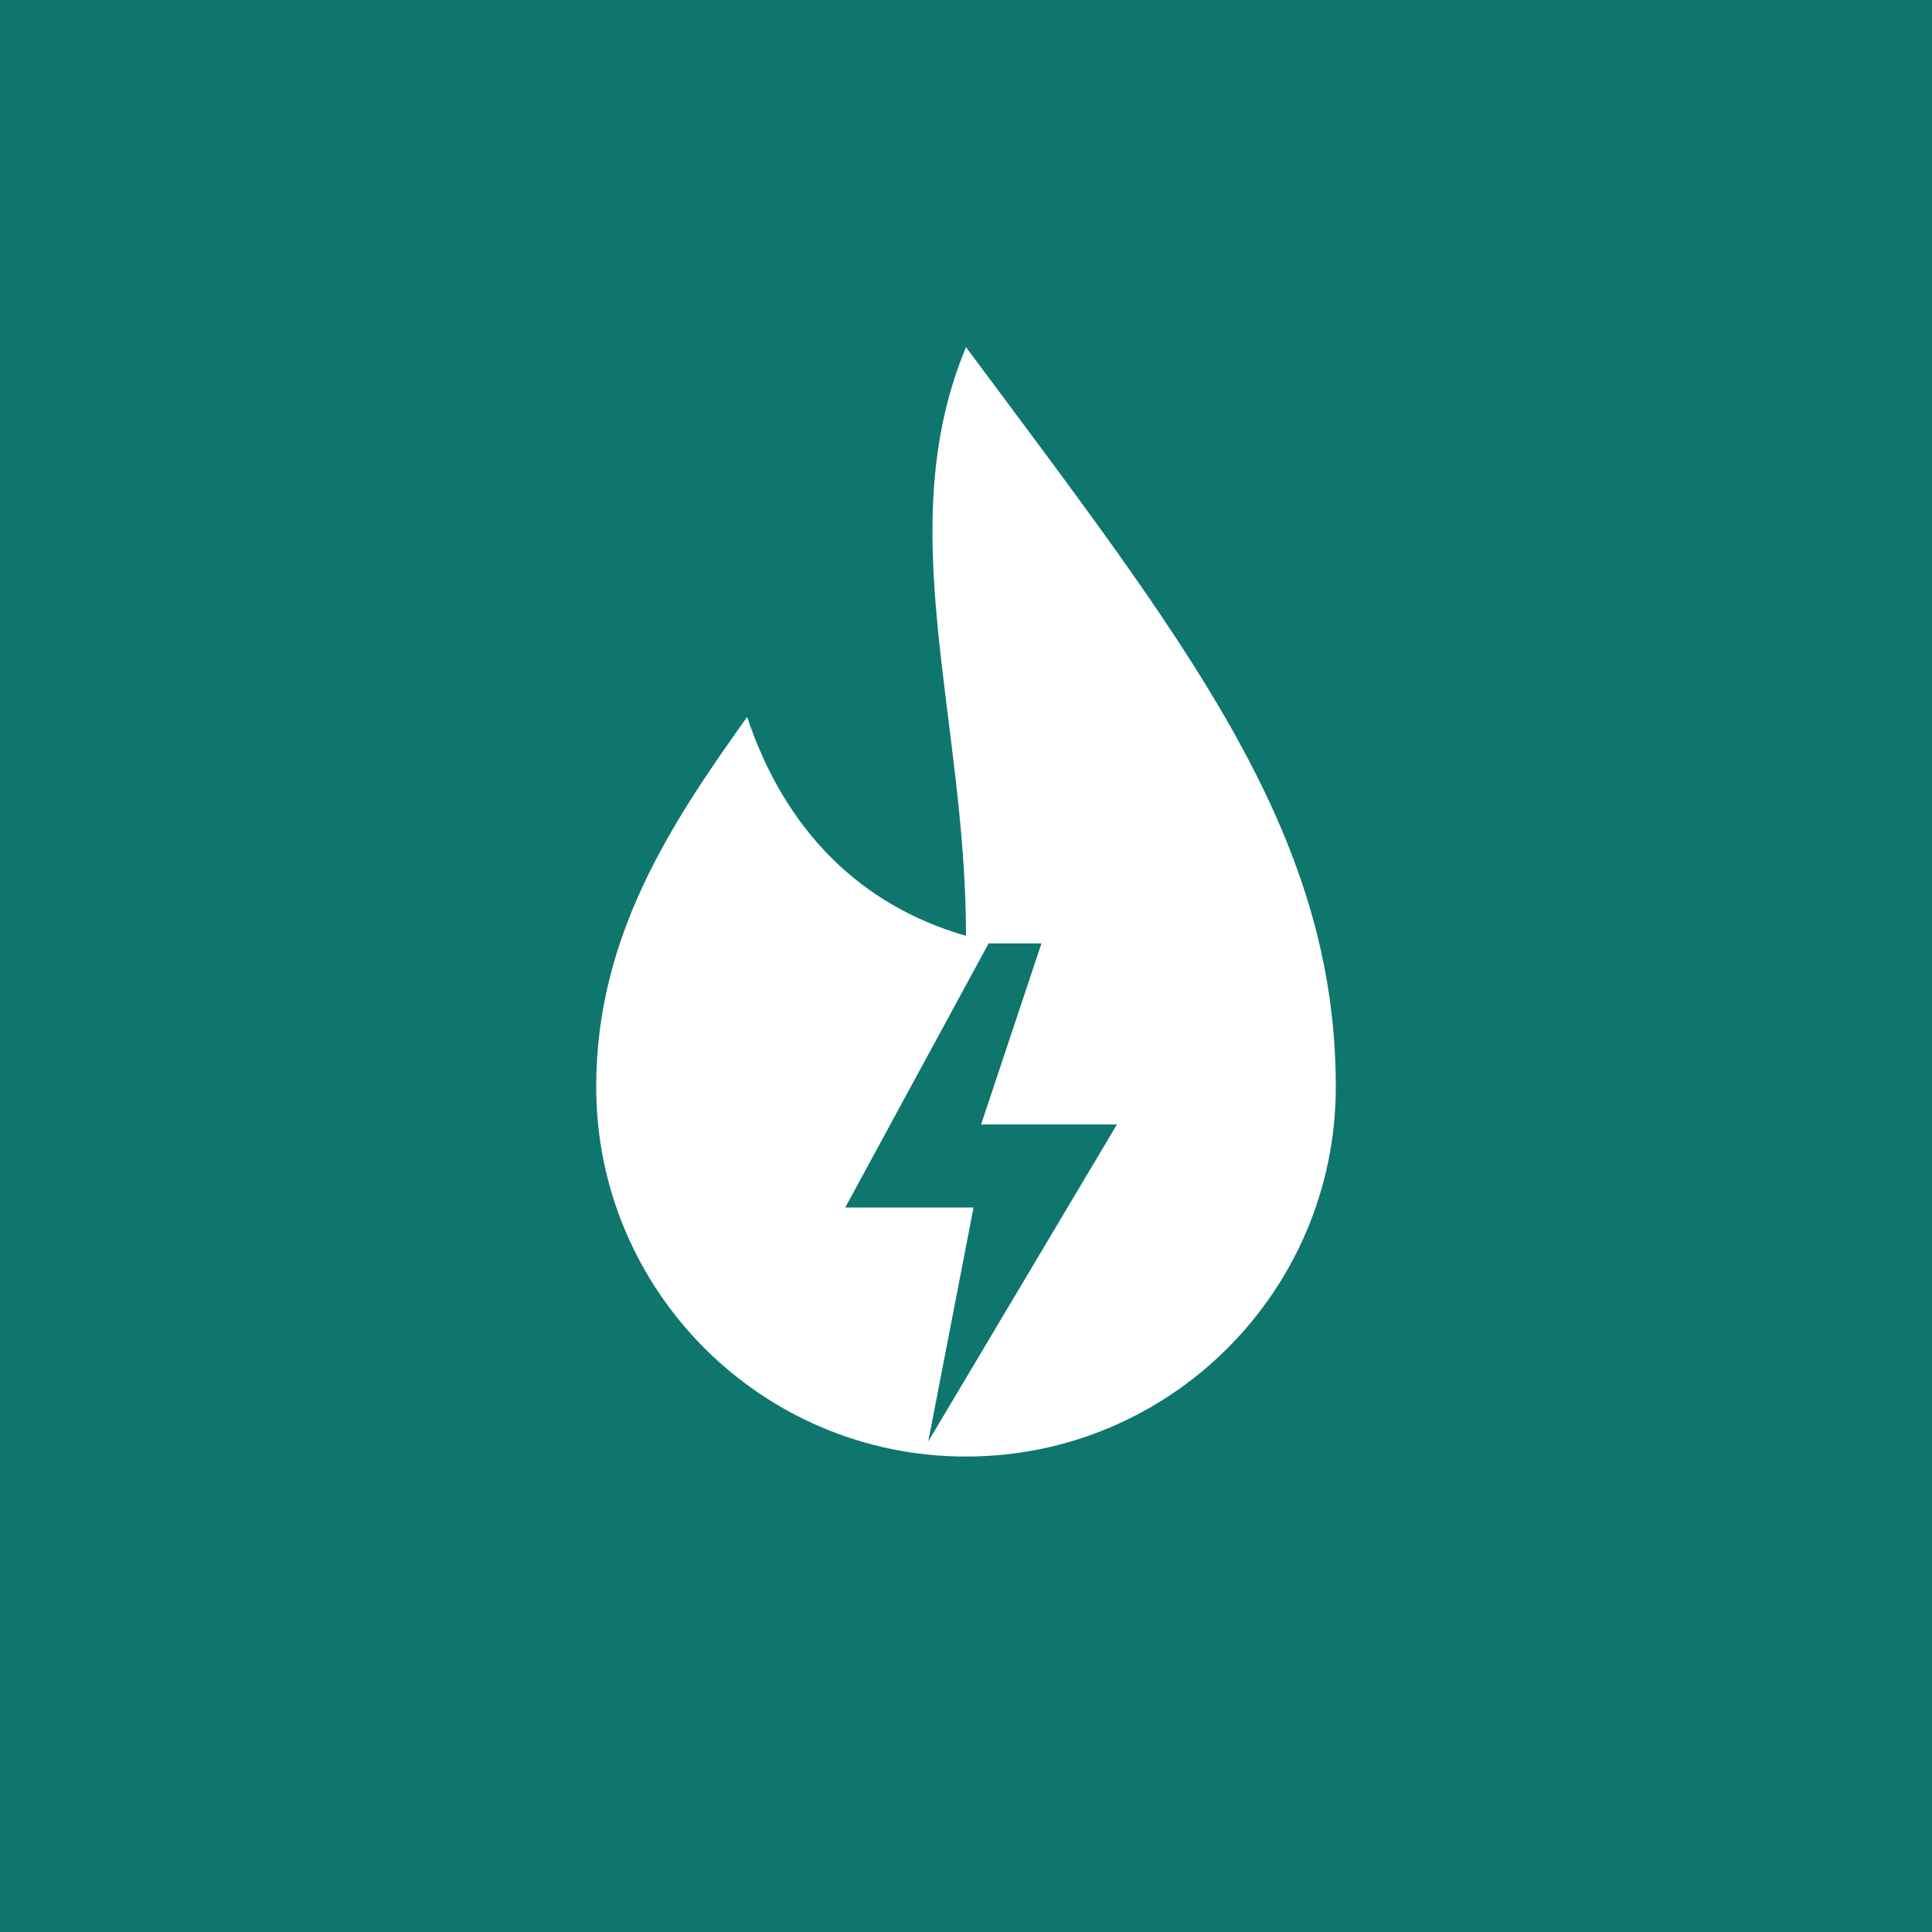
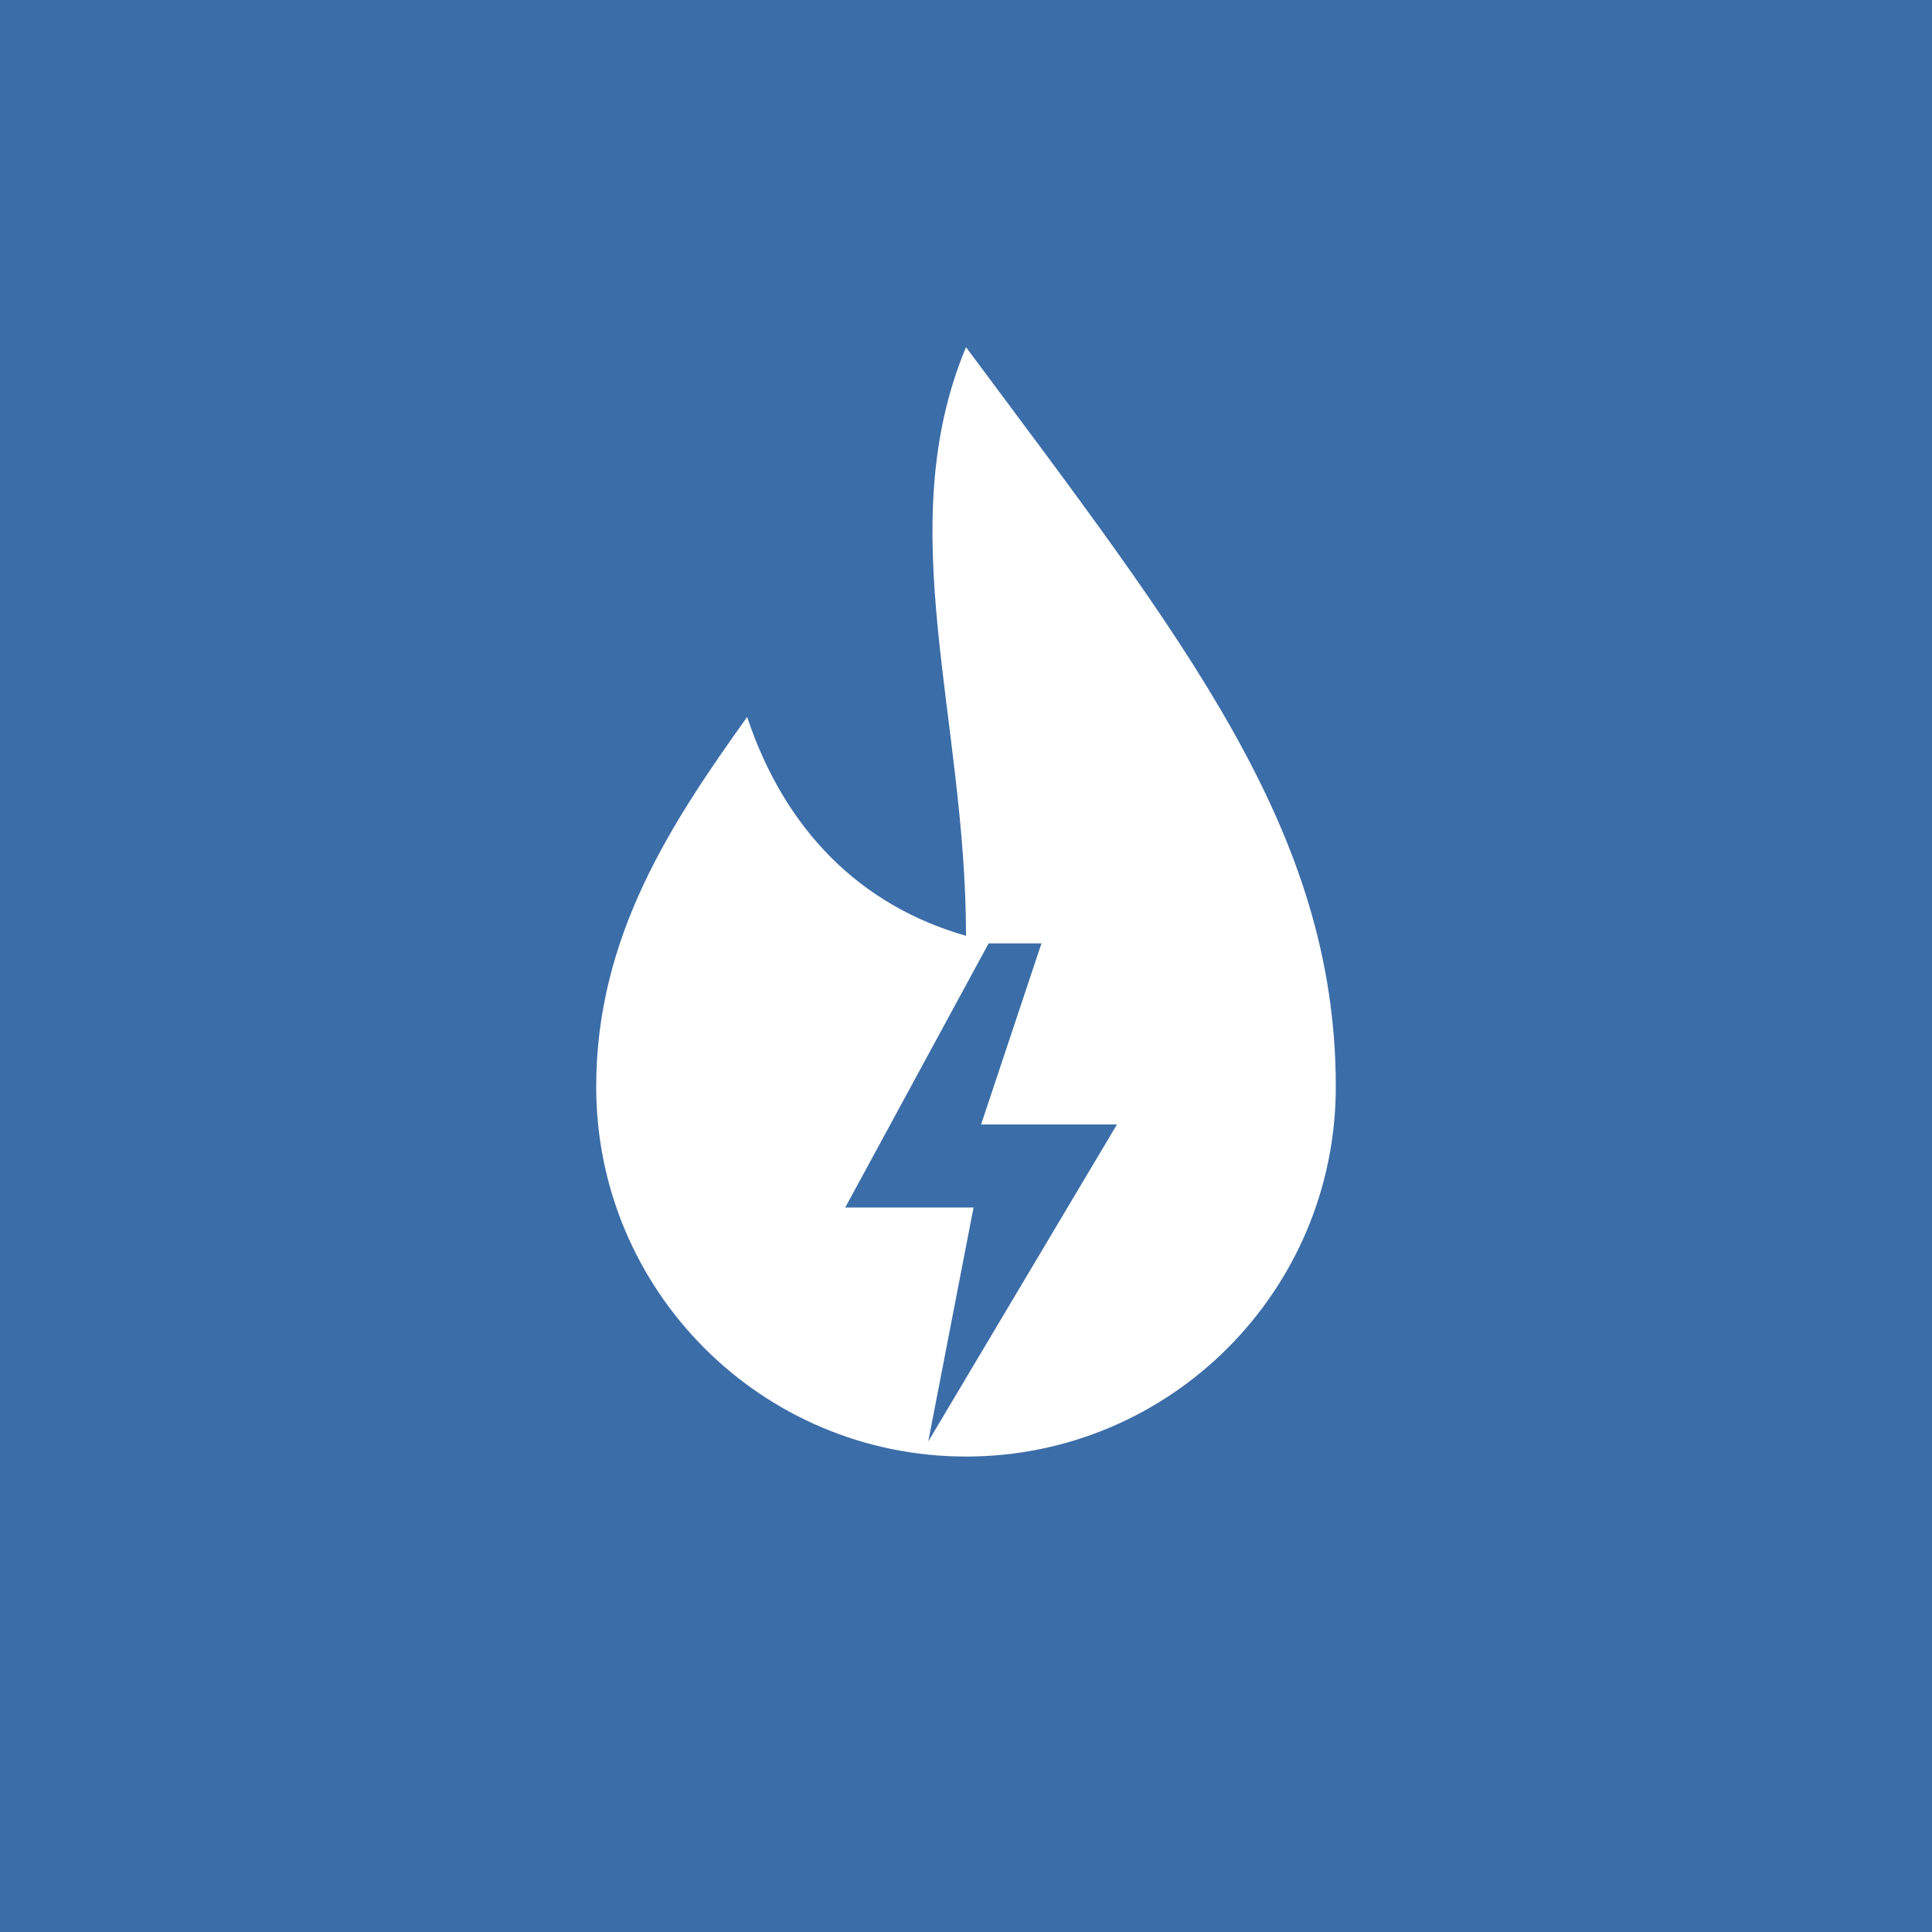
<svg xmlns="http://www.w3.org/2000/svg" viewBox="0 0 512 512">
-   <rect width="512" height="512" rx="0" fill="#0f766e" />
+   <rect width="512" height="512" rx="0" fill="#3b6da8" />
  <path d="M256 92c58 78 98 128 98 196a98 98 0 0 1-196 0c0-40 20-70 40-98 10 30 30 50 58 58 0-58-20-108 0-156z" fill="#fff" />
-   <path d="M262 250l-38 70h34l-12 62 50-84h-36l16-48z" fill="#0f766e" />
+   <path d="M262 250l-38 70h34l-12 62 50-84h-36l16-48z" fill="#3b6da8" />
</svg>
